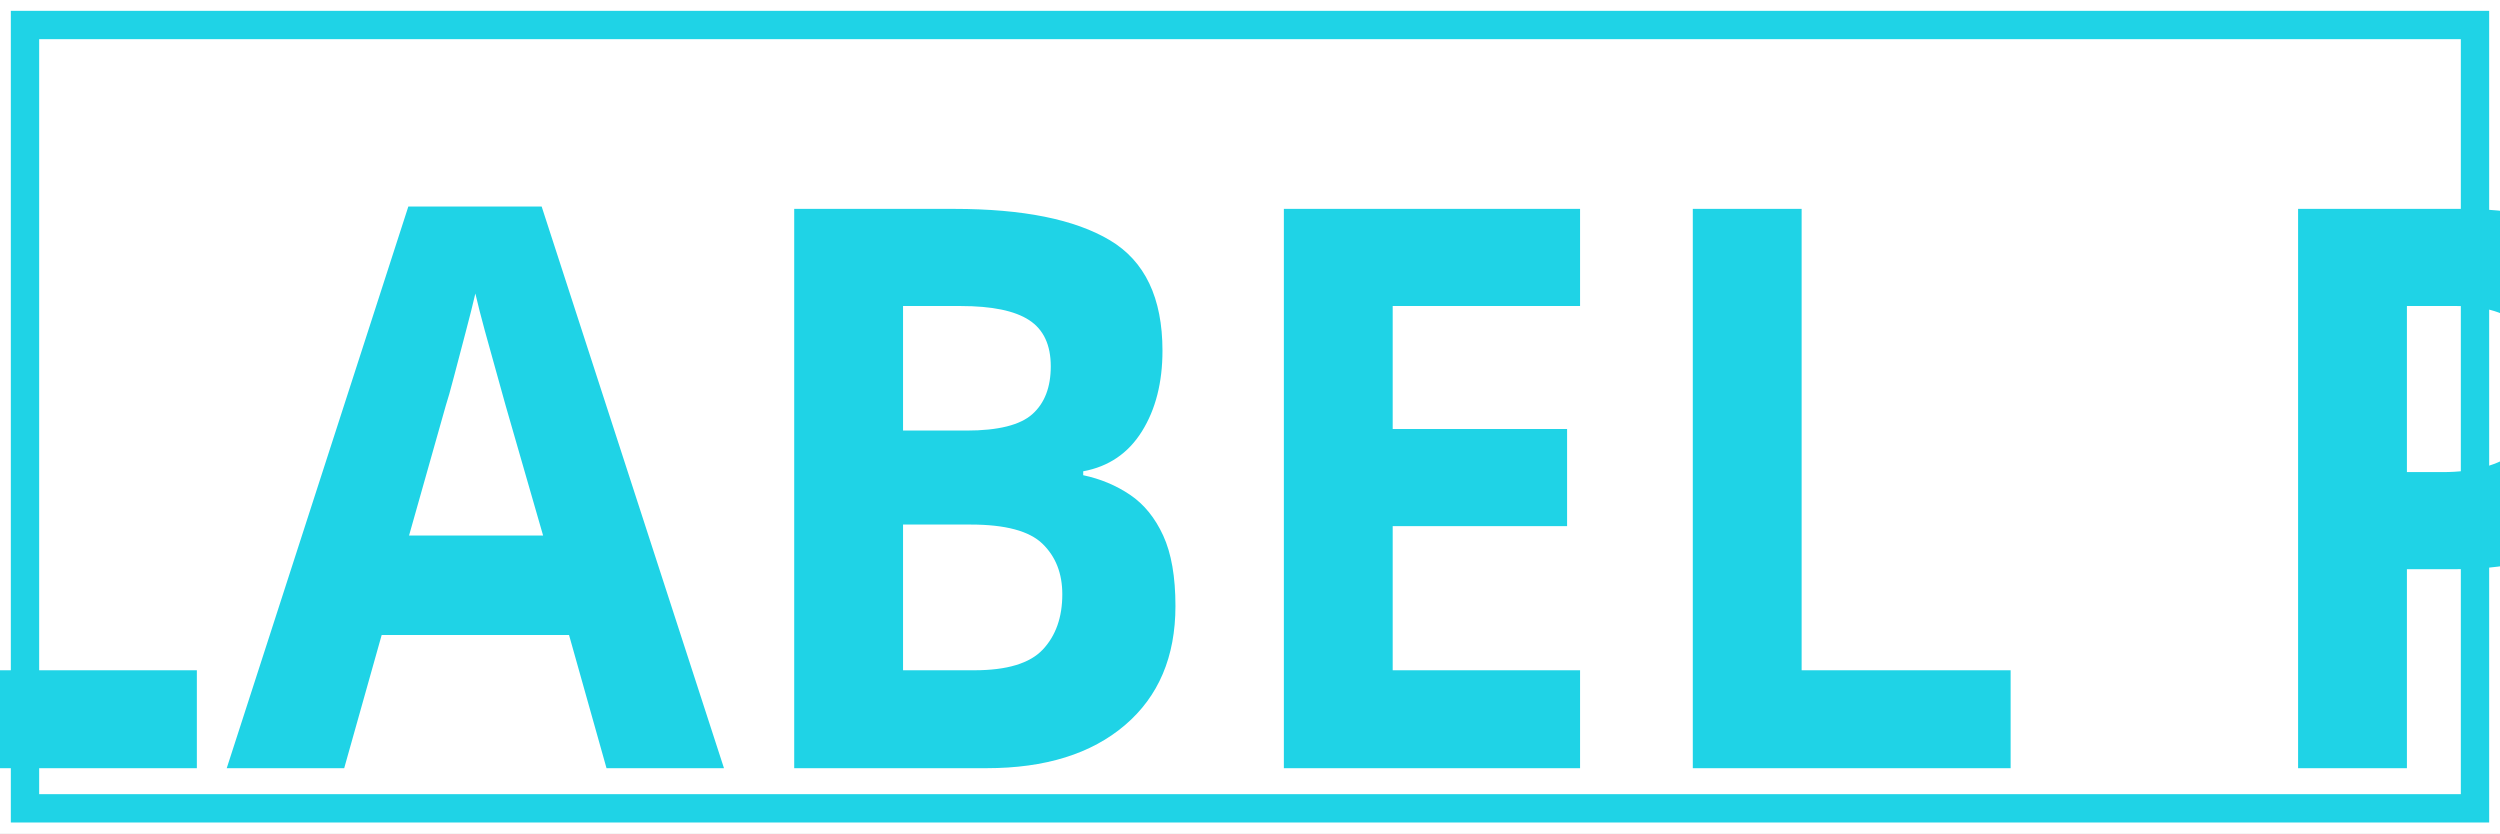
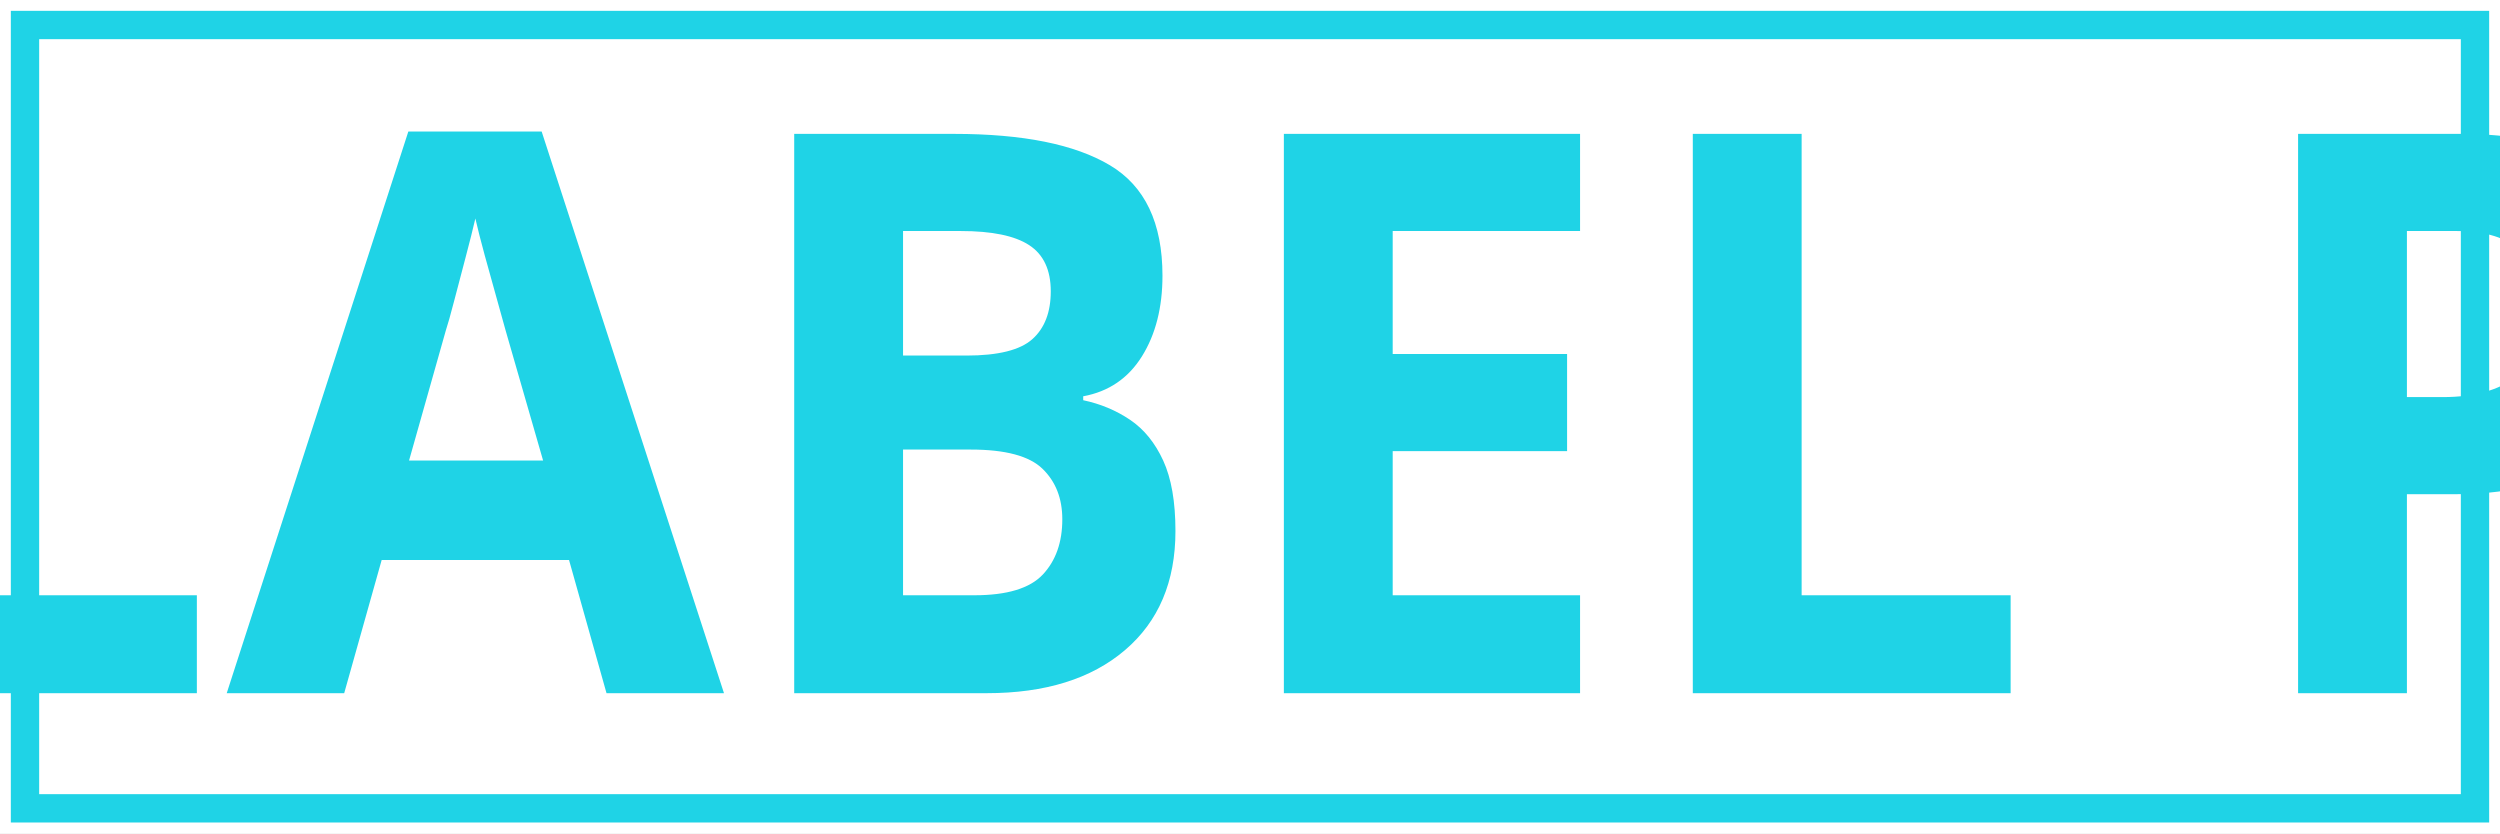
<svg xmlns="http://www.w3.org/2000/svg" viewBox="0 0 3000 1000">
  <rect width="3000" height="1000" fill="#ffffff" />
  <rect x="30" y="30" width="2940" height="940" fill="none" stroke="#1FD3E6" stroke-width="34" />
-   <g transform="translate(1500 590) scale(0.92 1)">
+   <g transform="translate(1500 500) scale(0.92 1)">
    <text text-anchor="middle" dominant-baseline="middle" font-family="Impact, Arial Black, sans-serif" font-weight="900" font-size="940" fill="#1FD3E6" letter-spacing="7">
      LABEL P
    </text>
  </g>
</svg>
